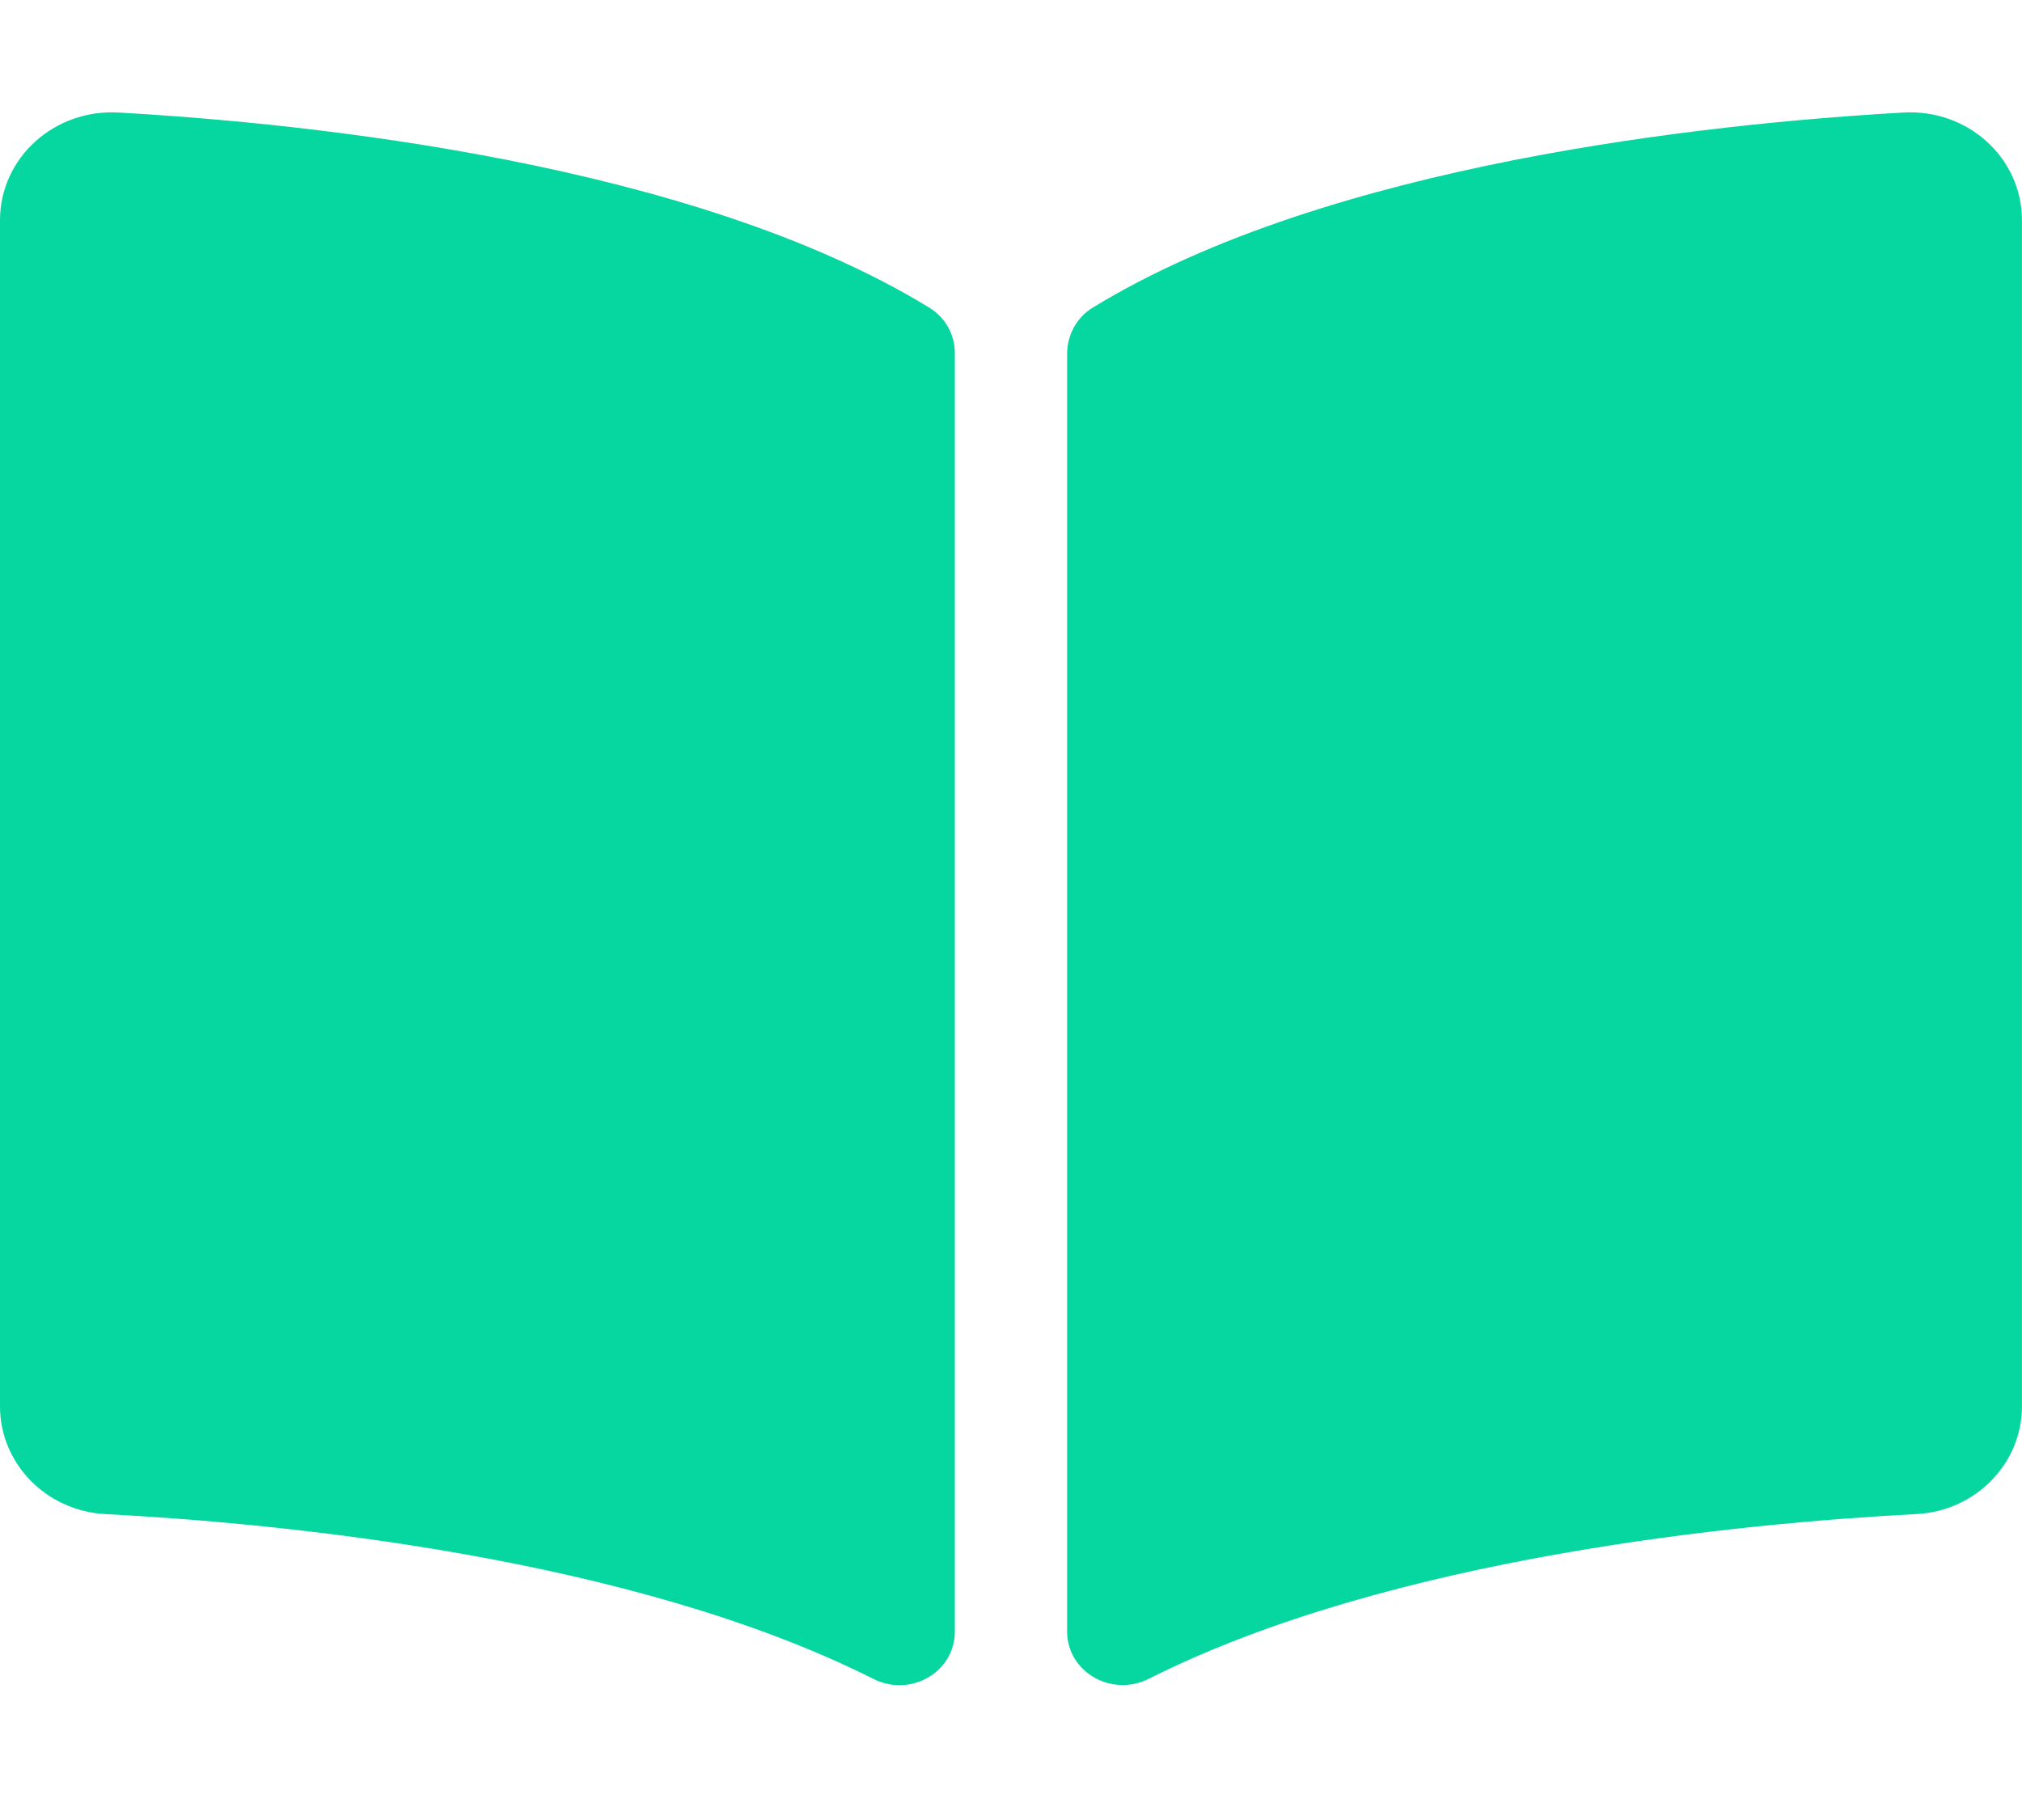
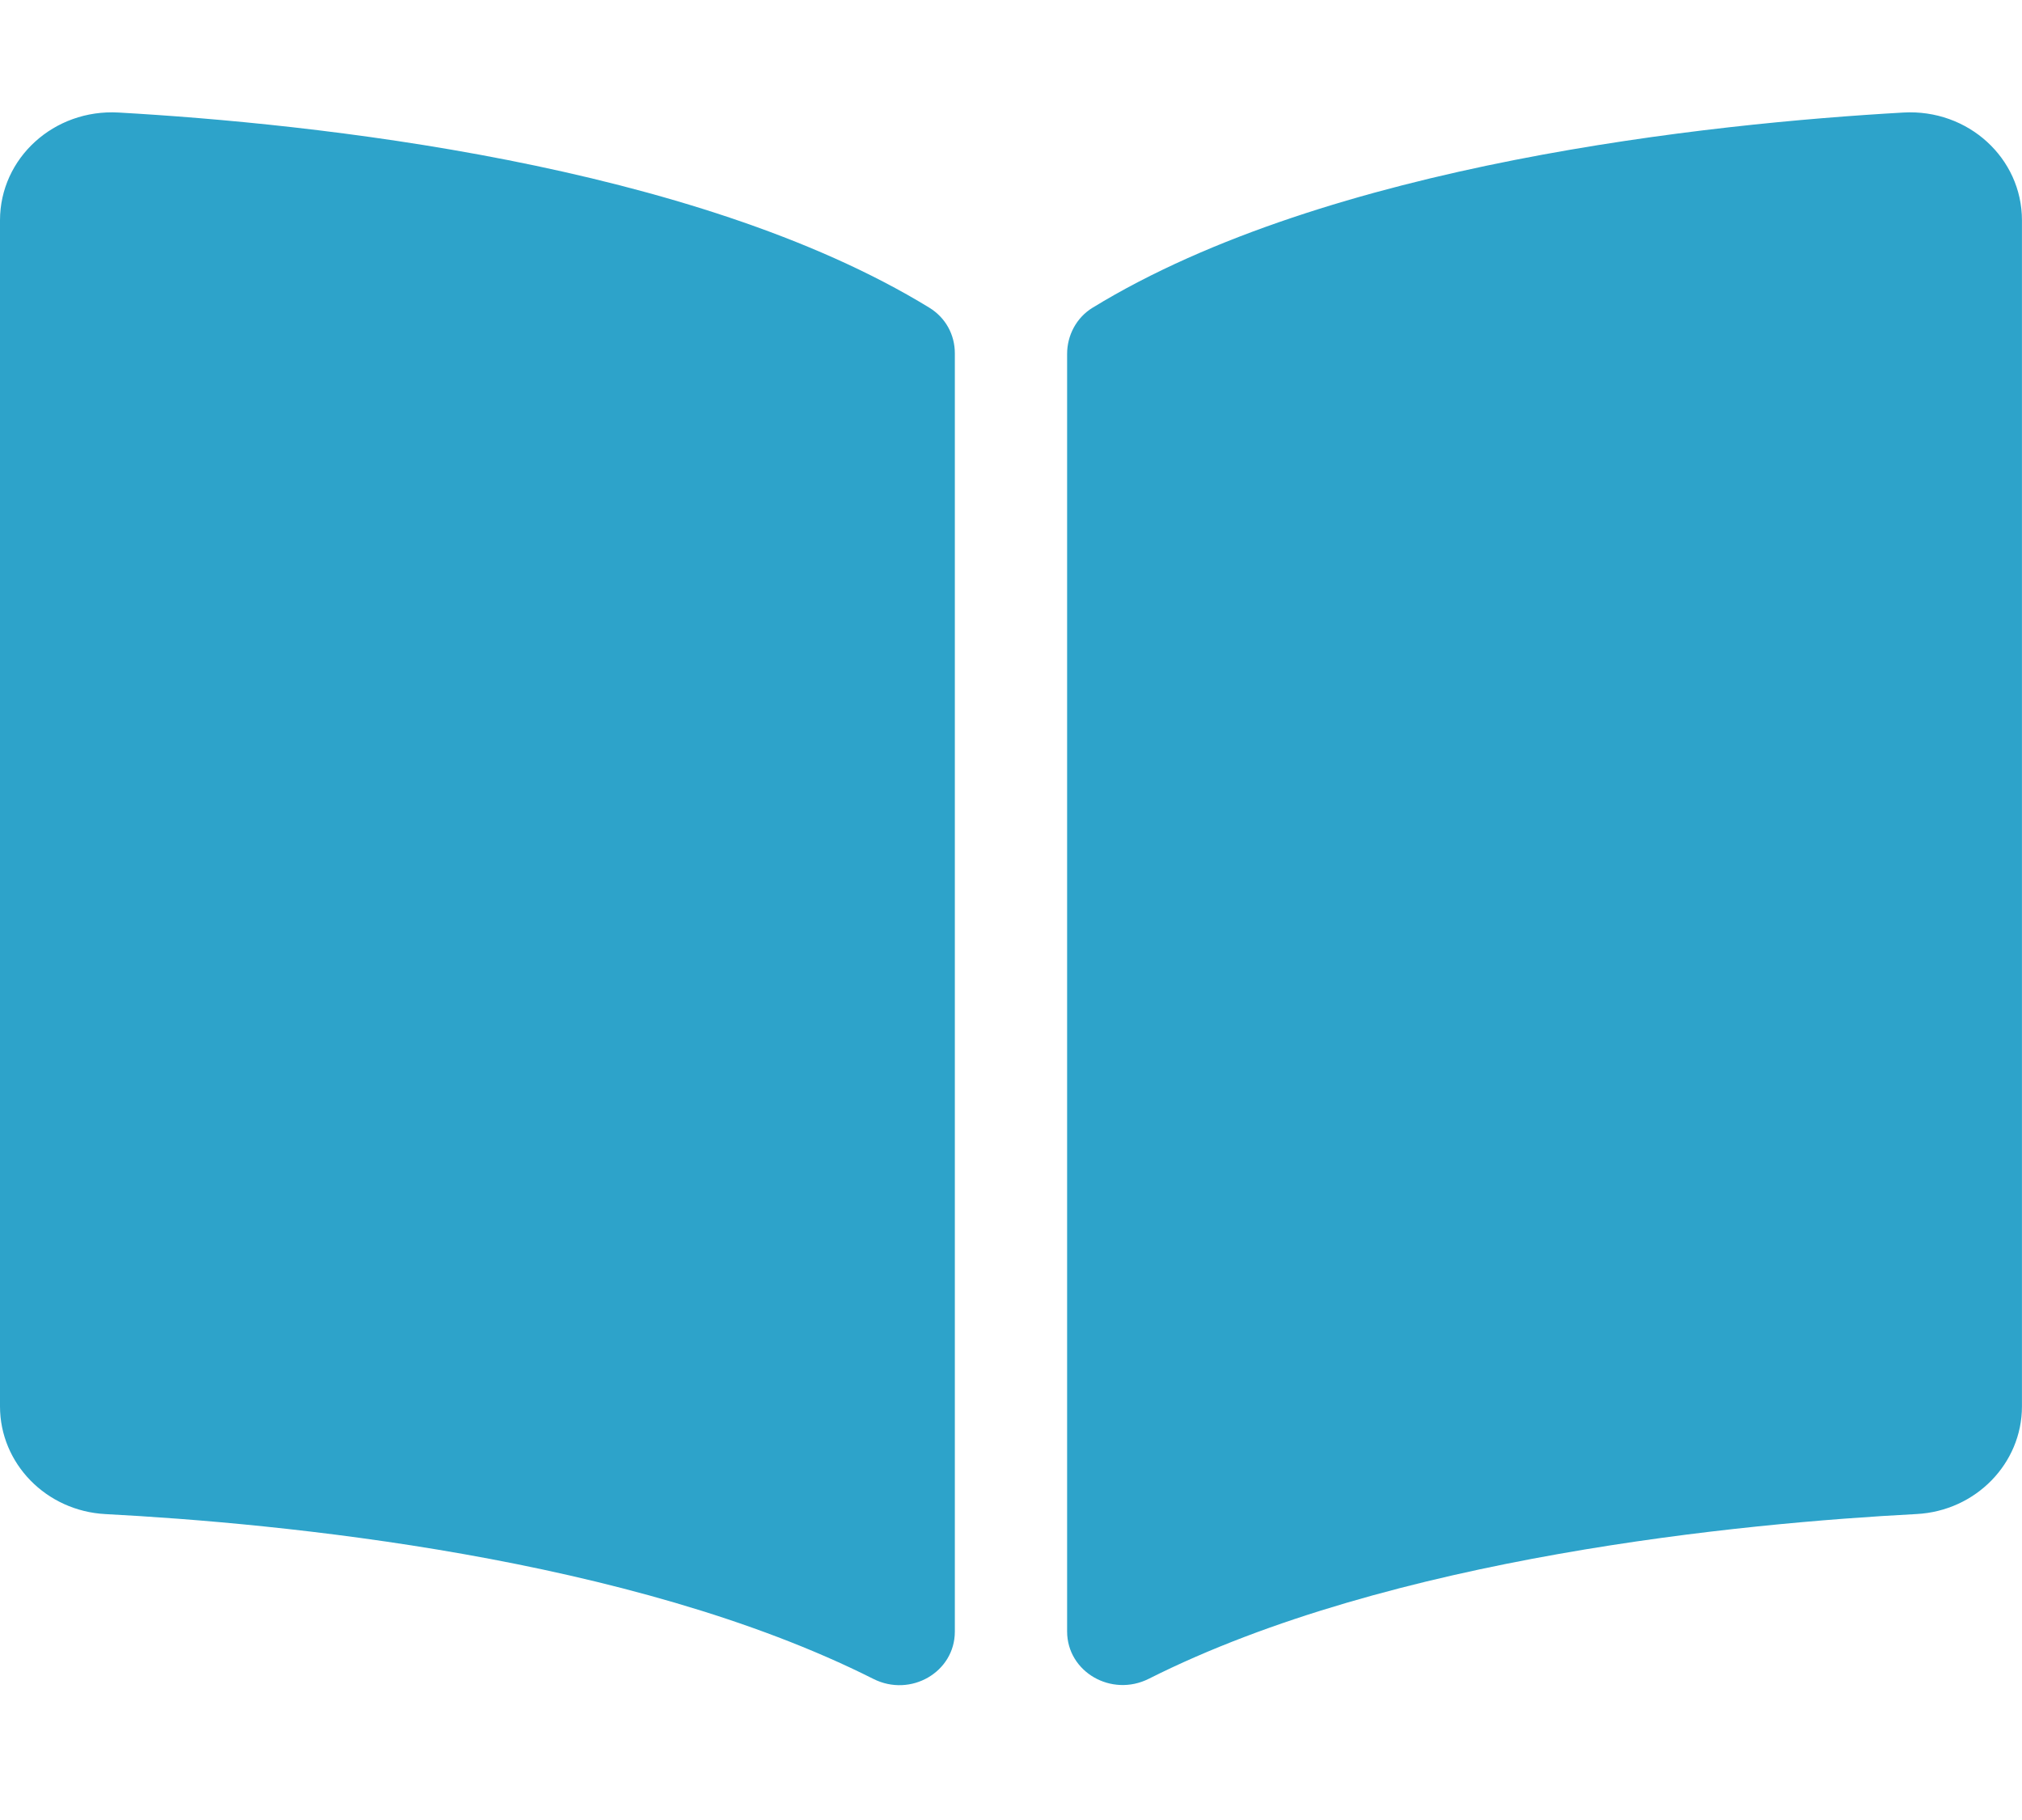
<svg xmlns="http://www.w3.org/2000/svg" width="40" height="36" viewBox="0 0 40 36" fill="none">
-   <path d="M37.654 2.226C33.849 2.442 26.285 3.228 21.615 6.086C21.293 6.283 21.11 6.634 21.11 7.001V32.269C21.11 33.072 21.988 33.578 22.727 33.206C27.531 30.788 34.479 30.128 37.915 29.948C39.087 29.886 39.999 28.946 39.999 27.819V4.358C40 3.128 38.933 2.153 37.654 2.226ZM18.384 6.086C13.715 3.228 6.151 2.442 2.346 2.226C1.067 2.153 0 3.128 0 4.358V27.819C0 28.947 0.912 29.887 2.085 29.949C5.522 30.129 12.473 30.79 17.277 33.209C18.015 33.581 18.889 33.074 18.889 32.274V6.988C18.889 6.621 18.707 6.284 18.384 6.086Z" fill="#06D6A0" />
+   <path d="M37.654 2.226C33.849 2.442 26.285 3.228 21.615 6.086C21.293 6.283 21.11 6.634 21.11 7.001V32.269C21.11 33.072 21.988 33.578 22.727 33.206C27.531 30.788 34.479 30.128 37.915 29.948C39.087 29.886 39.999 28.946 39.999 27.819V4.358C40 3.128 38.933 2.153 37.654 2.226ZM18.384 6.086C13.715 3.228 6.151 2.442 2.346 2.226C1.067 2.153 0 3.128 0 4.358V27.819C0 28.947 0.912 29.887 2.085 29.949C5.522 30.129 12.473 30.79 17.277 33.209C18.015 33.581 18.889 33.074 18.889 32.274V6.988C18.889 6.621 18.707 6.284 18.384 6.086Z" fill="#2DA3CA" />
</svg>
